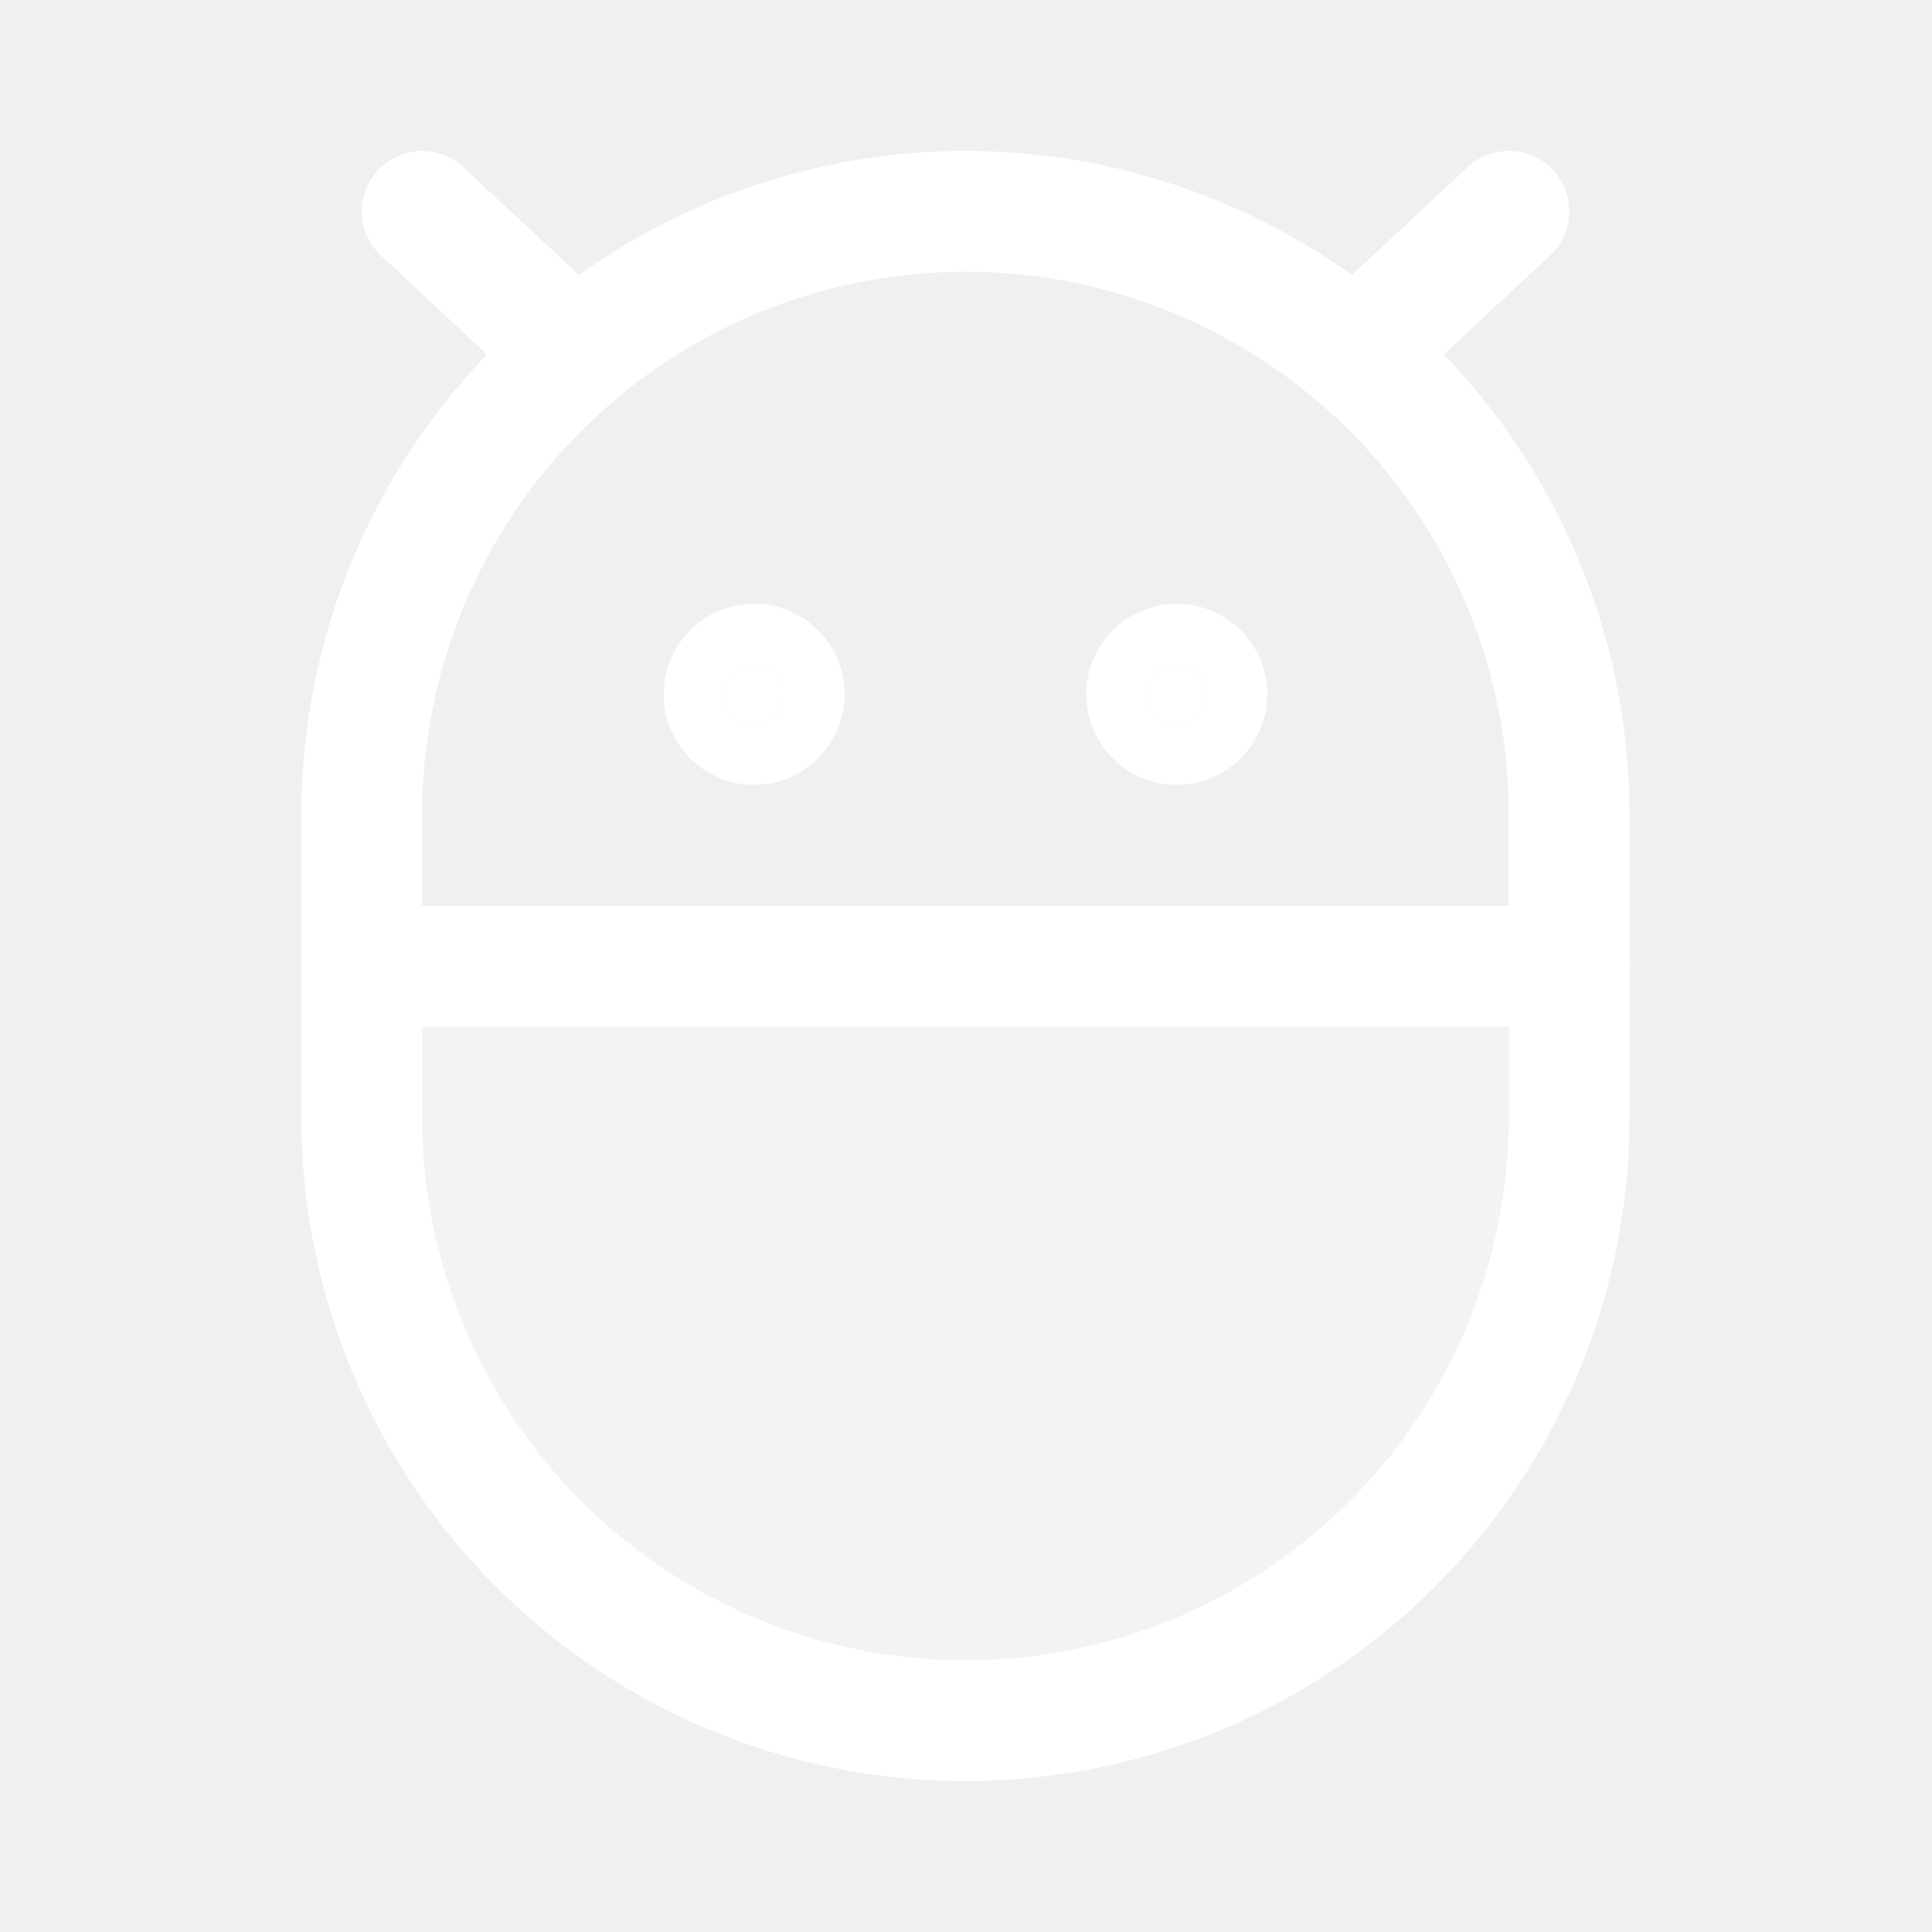
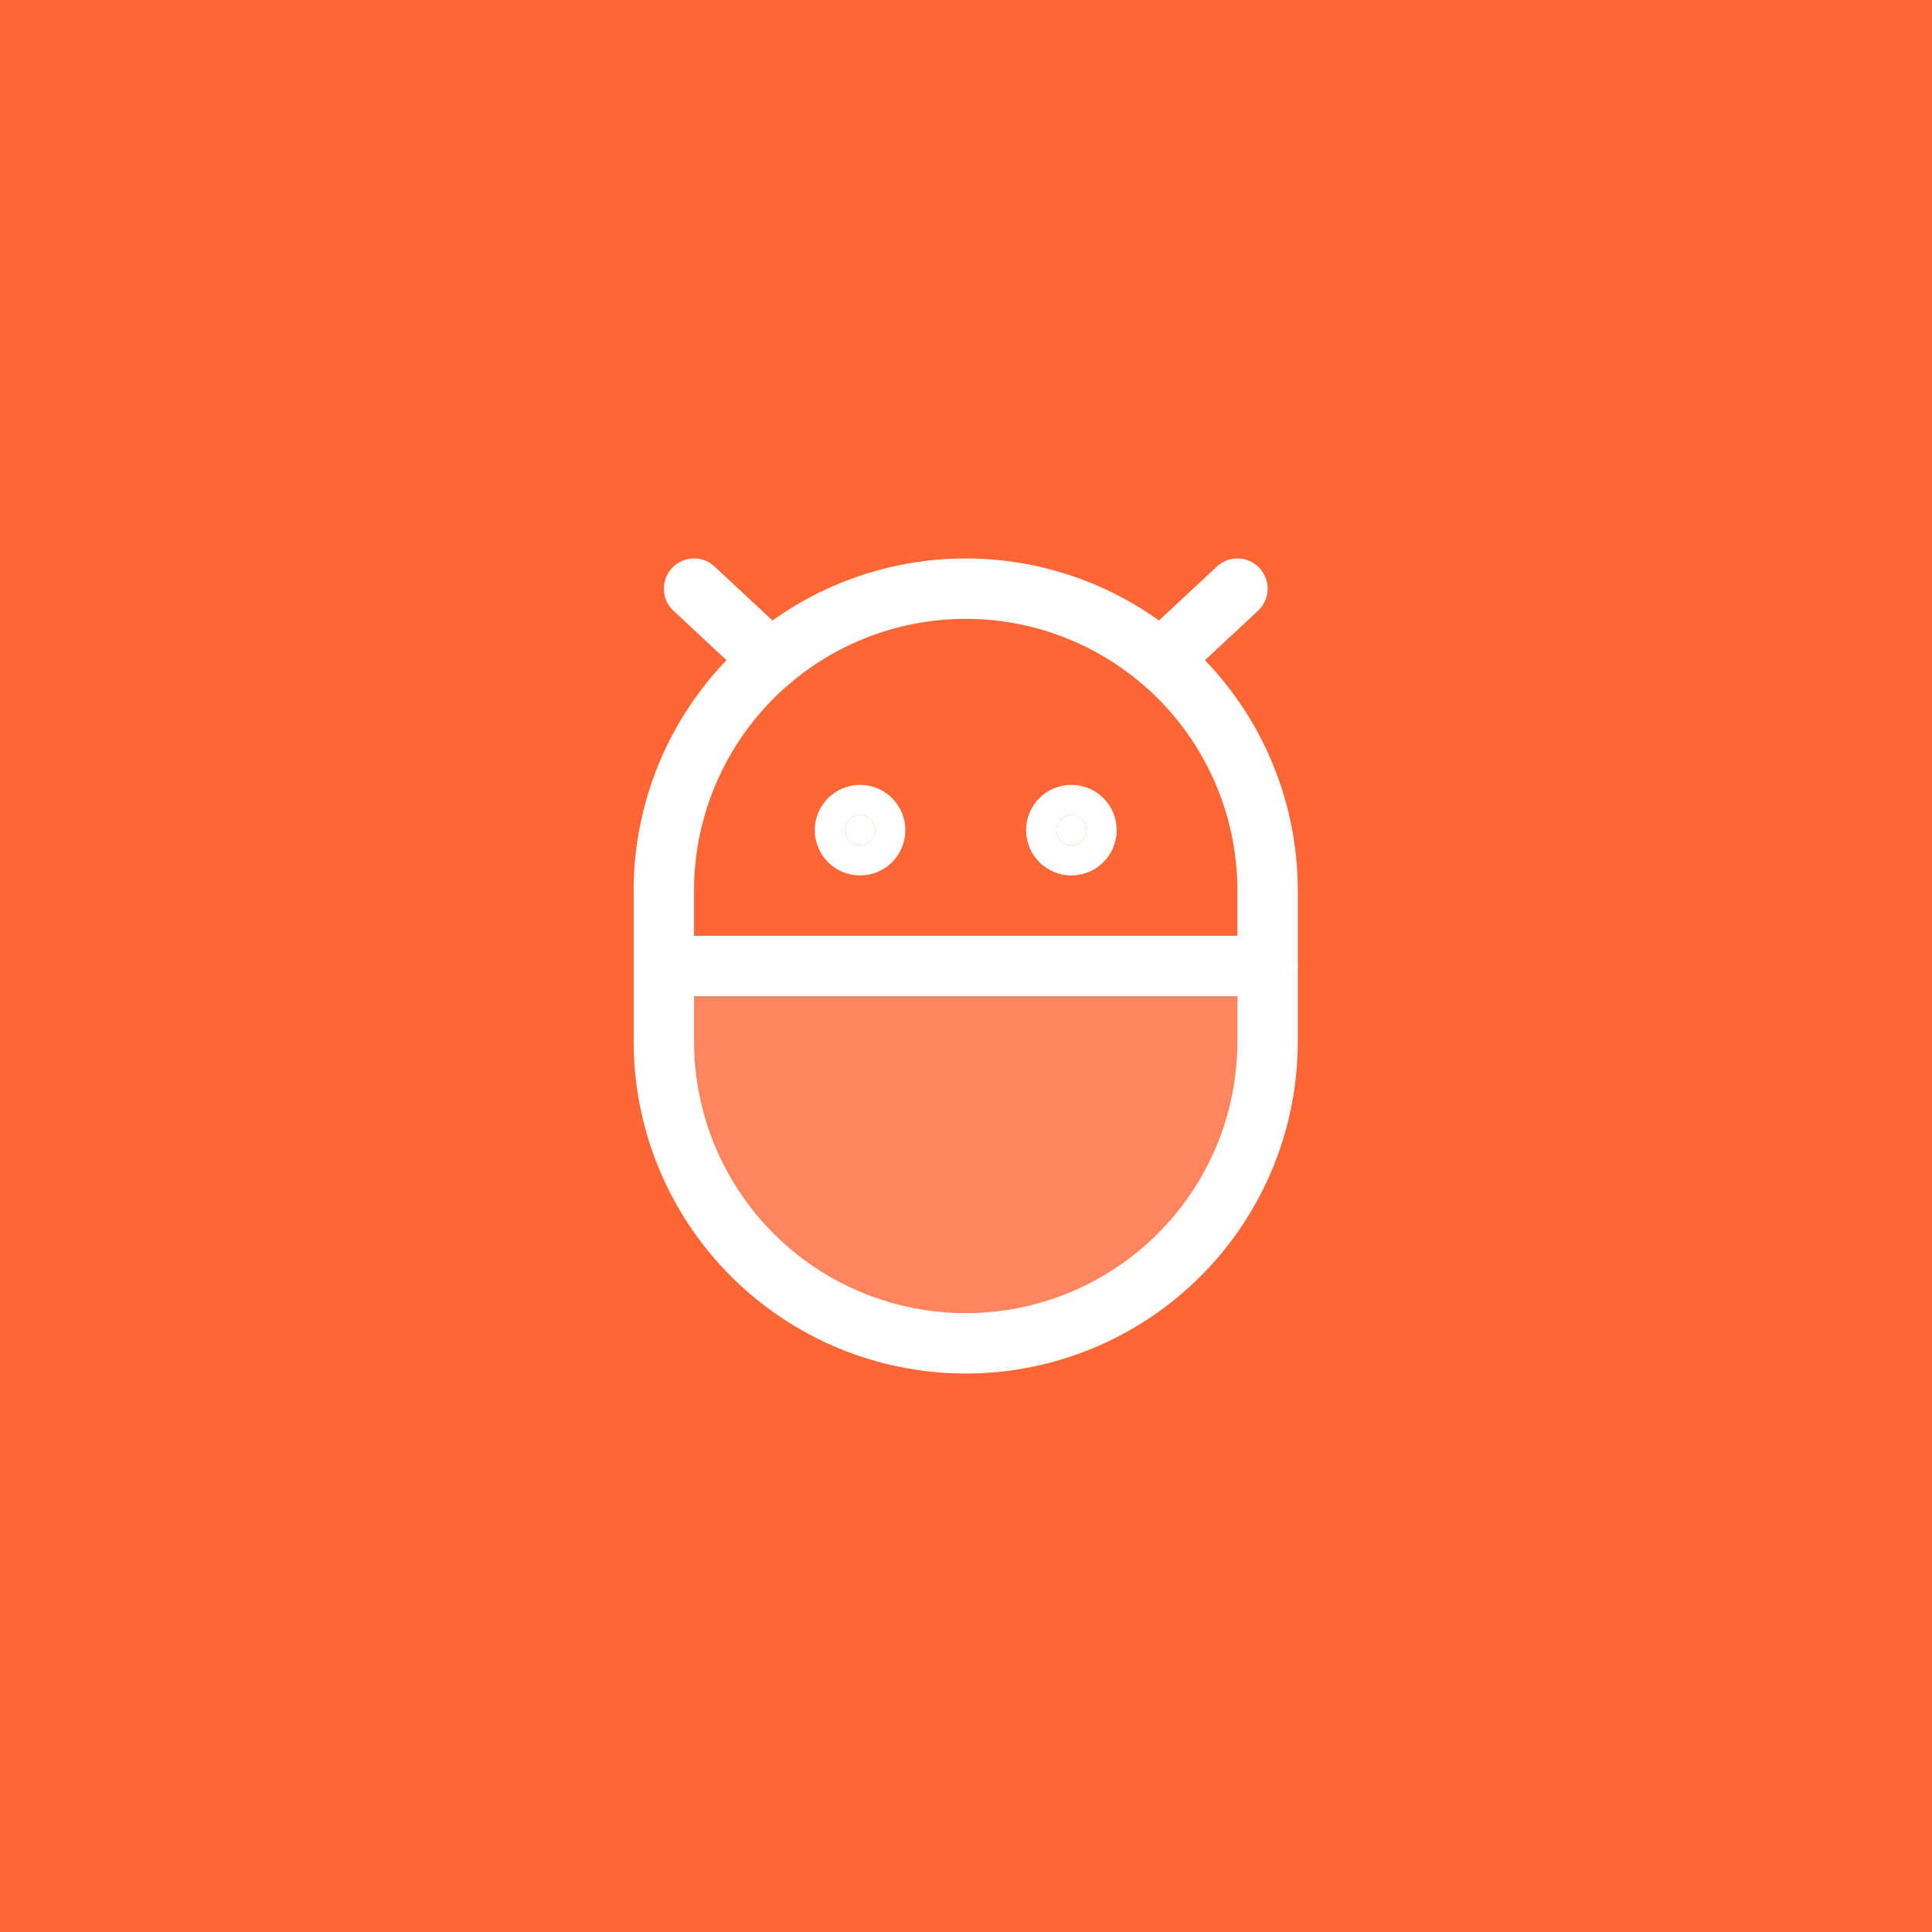
- <svg xmlns="http://www.w3.org/2000/svg" width="32" height="32" viewBox="0 0 32 32" fill="none">
-   <path opacity="0.2" d="M5.991 16H25.991V18.5C25.991 21.152 24.938 23.696 23.062 25.571C21.187 27.446 18.643 28.5 15.991 28.5C13.339 28.5 10.796 27.446 8.92 25.571C7.045 23.696 5.991 21.152 5.991 18.5V16Z" fill="white" />
-   <path d="M25.991 18.5C25.991 21.152 24.938 23.696 23.062 25.571C21.187 27.446 18.643 28.5 15.991 28.5C13.339 28.5 10.796 27.446 8.92 25.571C7.045 23.696 5.991 21.152 5.991 18.5V13.5C5.991 10.848 7.045 8.304 8.92 6.429C10.796 4.554 13.339 3.5 15.991 3.5C18.643 3.5 21.187 4.554 23.062 6.429C24.938 8.304 25.991 10.848 25.991 13.5V18.5Z" stroke="white" stroke-width="2" stroke-linecap="round" stroke-linejoin="round" />
-   <path d="M25.991 16H5.991" stroke="white" stroke-width="2" stroke-linecap="round" stroke-linejoin="round" />
-   <path d="M19.991 11.5C19.991 11.776 19.767 12 19.491 12C19.215 12 18.991 11.776 18.991 11.5C18.991 11.224 19.215 11 19.491 11C19.767 11 19.991 11.224 19.991 11.5Z" fill="white" stroke="white" stroke-width="2" />
-   <path d="M12.991 11.5C12.991 11.776 12.767 12 12.491 12C12.215 12 11.991 11.776 11.991 11.5C11.991 11.224 12.215 11 12.491 11C12.767 11 12.991 11.224 12.991 11.5Z" fill="white" stroke="white" stroke-width="2" />
-   <path d="M6.991 3.5L9.53 5.867" stroke="white" stroke-width="2" stroke-linecap="round" stroke-linejoin="round" />
-   <path d="M24.991 3.5L22.452 5.867" stroke="white" stroke-width="2" stroke-linecap="round" stroke-linejoin="round" />
+ <svg xmlns="http://www.w3.org/2000/svg" width="64" height="64" viewBox="0 0 64 64" fill="none">
+   <rect width="64" height="64" fill="#FF6636" />
+   <path opacity="0.2" d="M21.991 32H41.991V34.5C41.991 37.152 40.938 39.696 39.062 41.571C37.187 43.446 34.643 44.5 31.991 44.5C29.339 44.5 26.796 43.446 24.92 41.571C23.045 39.696 21.991 37.152 21.991 34.5V32Z" fill="white" />
+   <path d="M41.991 34.5C41.991 37.152 40.938 39.696 39.062 41.571C37.187 43.446 34.643 44.5 31.991 44.5C29.339 44.5 26.796 43.446 24.92 41.571C23.045 39.696 21.991 37.152 21.991 34.5V29.5C21.991 26.848 23.045 24.304 24.92 22.429C26.796 20.554 29.339 19.5 31.991 19.5C34.643 19.5 37.187 20.554 39.062 22.429C40.938 24.304 41.991 26.848 41.991 29.5V34.5Z" stroke="white" stroke-width="2" stroke-linecap="round" stroke-linejoin="round" />
+   <path d="M41.991 32H21.991" stroke="white" stroke-width="2" stroke-linecap="round" stroke-linejoin="round" />
+   <path d="M35.991 27.5C35.991 27.776 35.767 28 35.491 28C35.215 28 34.991 27.776 34.991 27.5C34.991 27.224 35.215 27 35.491 27C35.767 27 35.991 27.224 35.991 27.5Z" fill="white" stroke="white" stroke-width="2" />
+   <path d="M28.991 27.5C28.991 27.776 28.767 28 28.491 28C28.215 28 27.991 27.776 27.991 27.5C27.991 27.224 28.215 27 28.491 27C28.767 27 28.991 27.224 28.991 27.5Z" fill="white" stroke="white" stroke-width="2" />
+   <path d="M22.991 19.5L25.53 21.867" stroke="white" stroke-width="2" stroke-linecap="round" stroke-linejoin="round" />
+   <path d="M40.991 19.5L38.452 21.867" stroke="white" stroke-width="2" stroke-linecap="round" stroke-linejoin="round" />
</svg>
